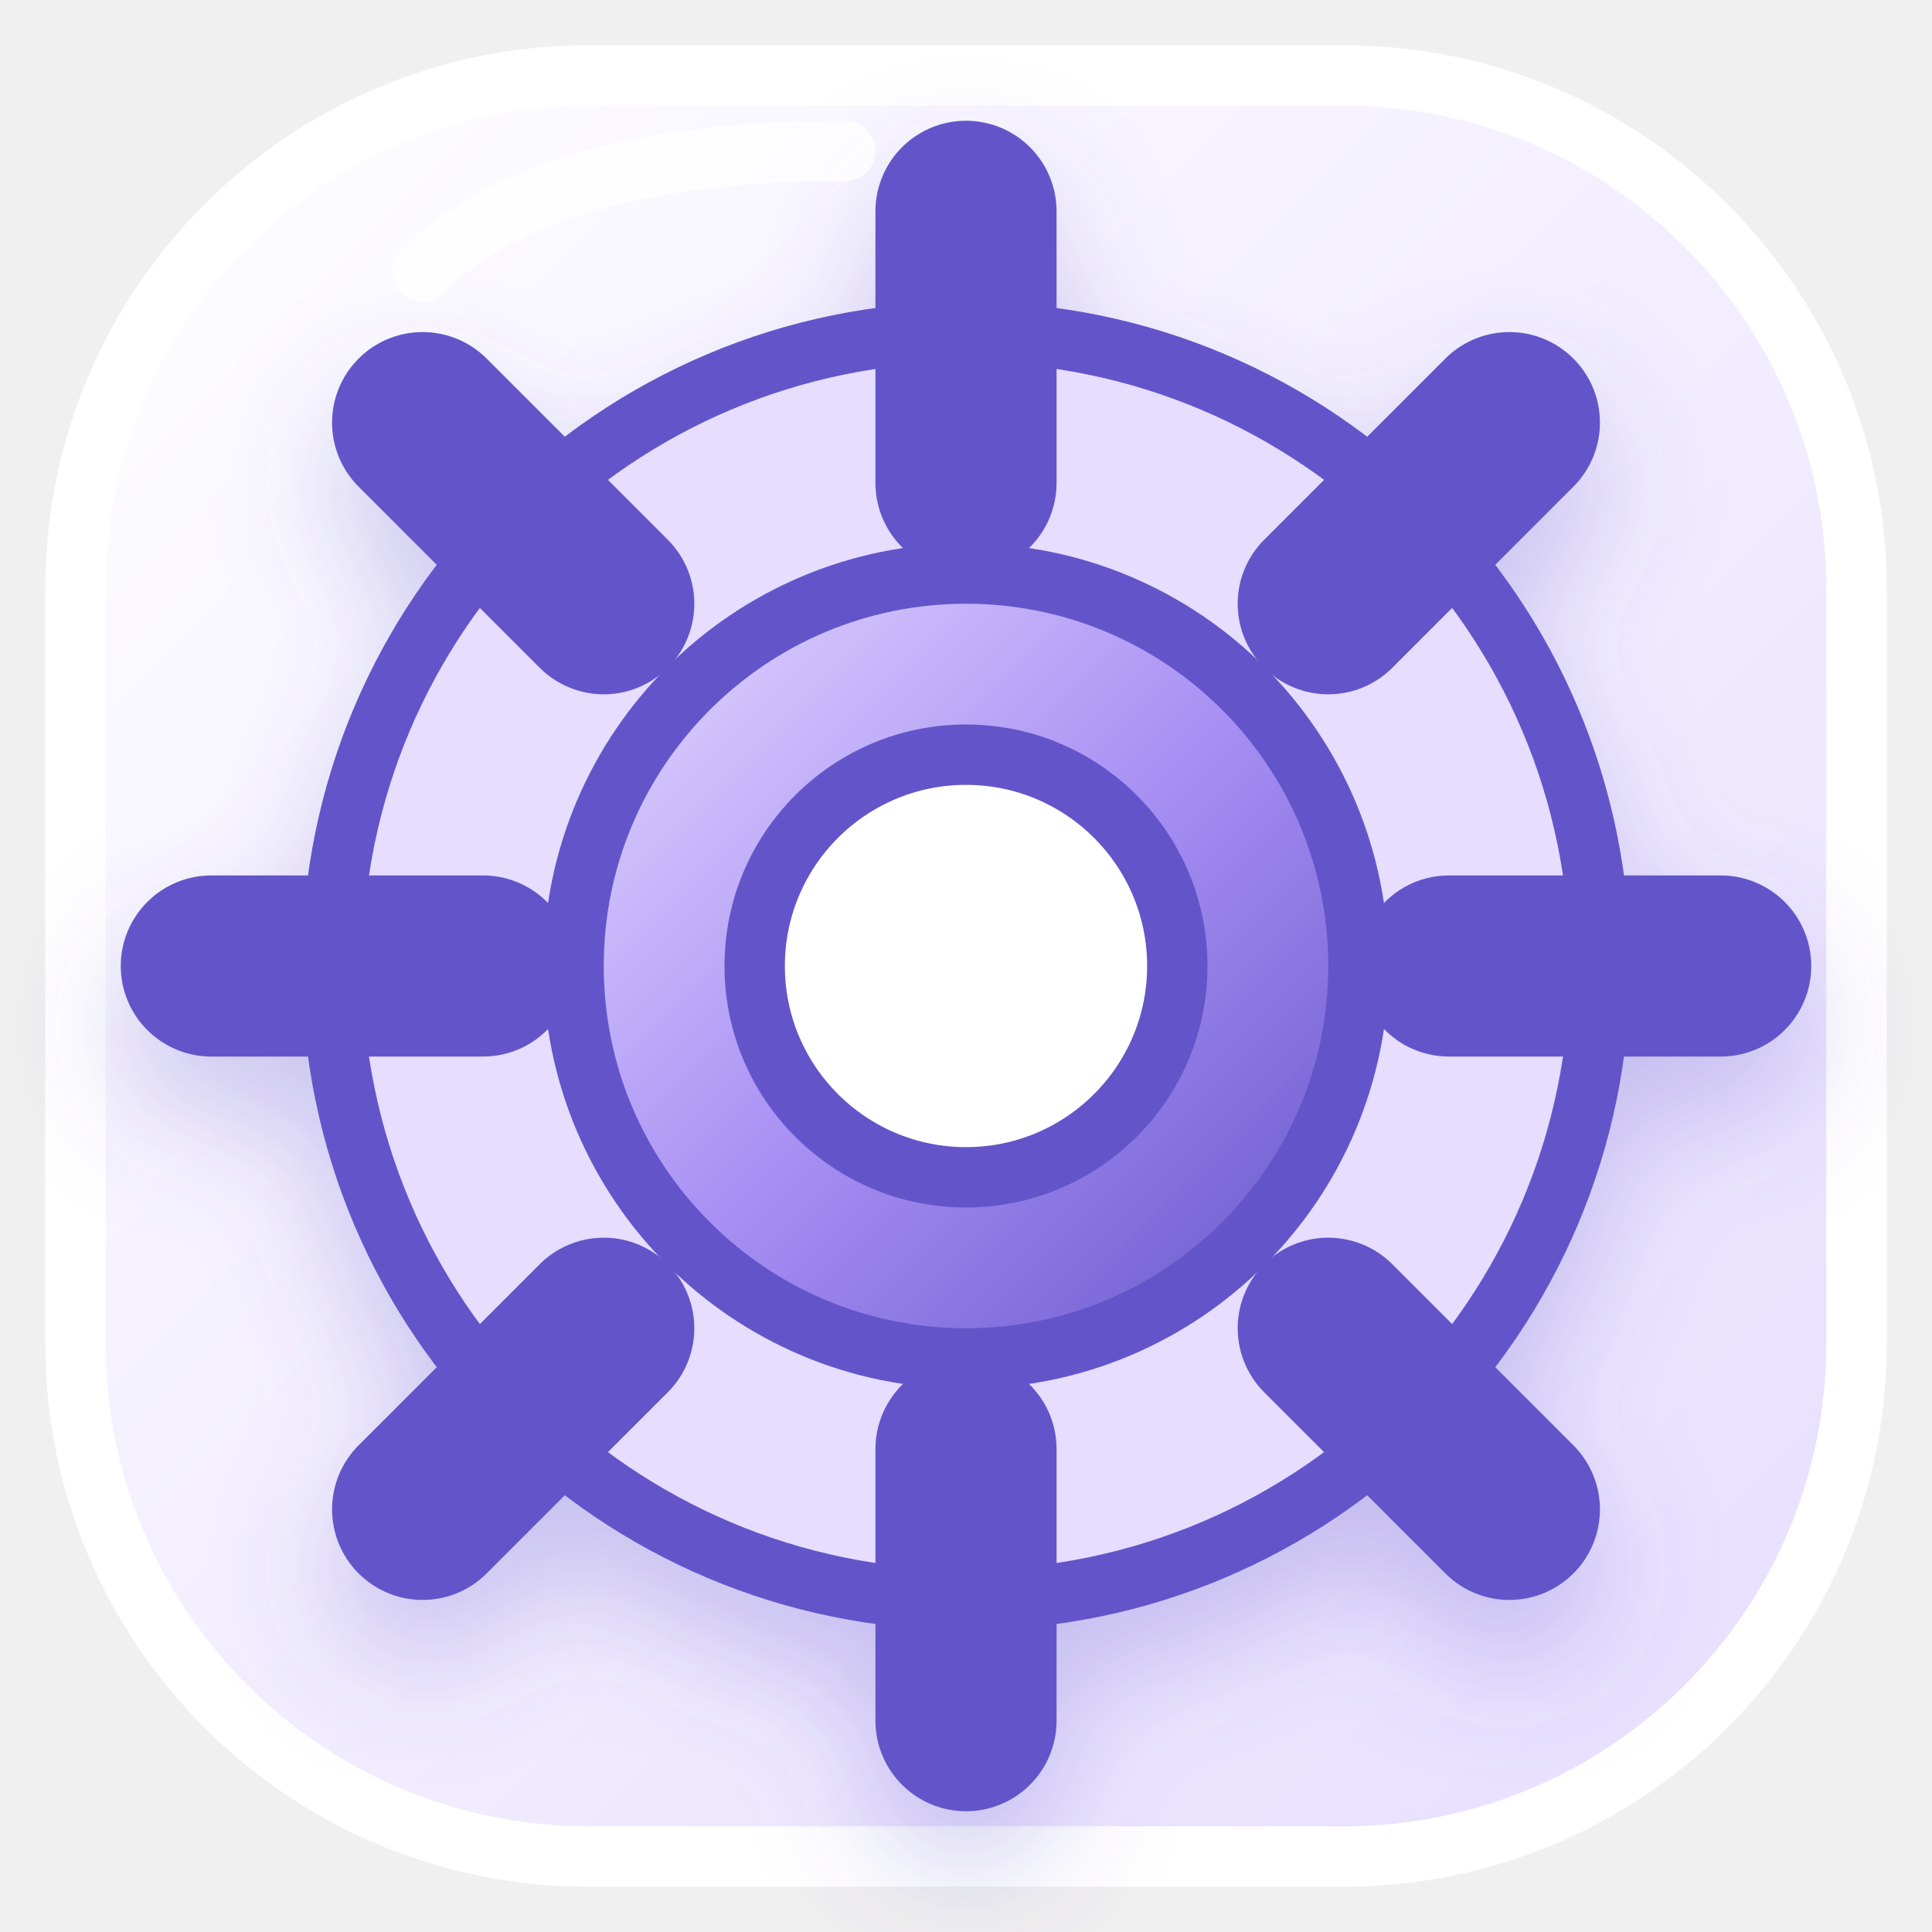
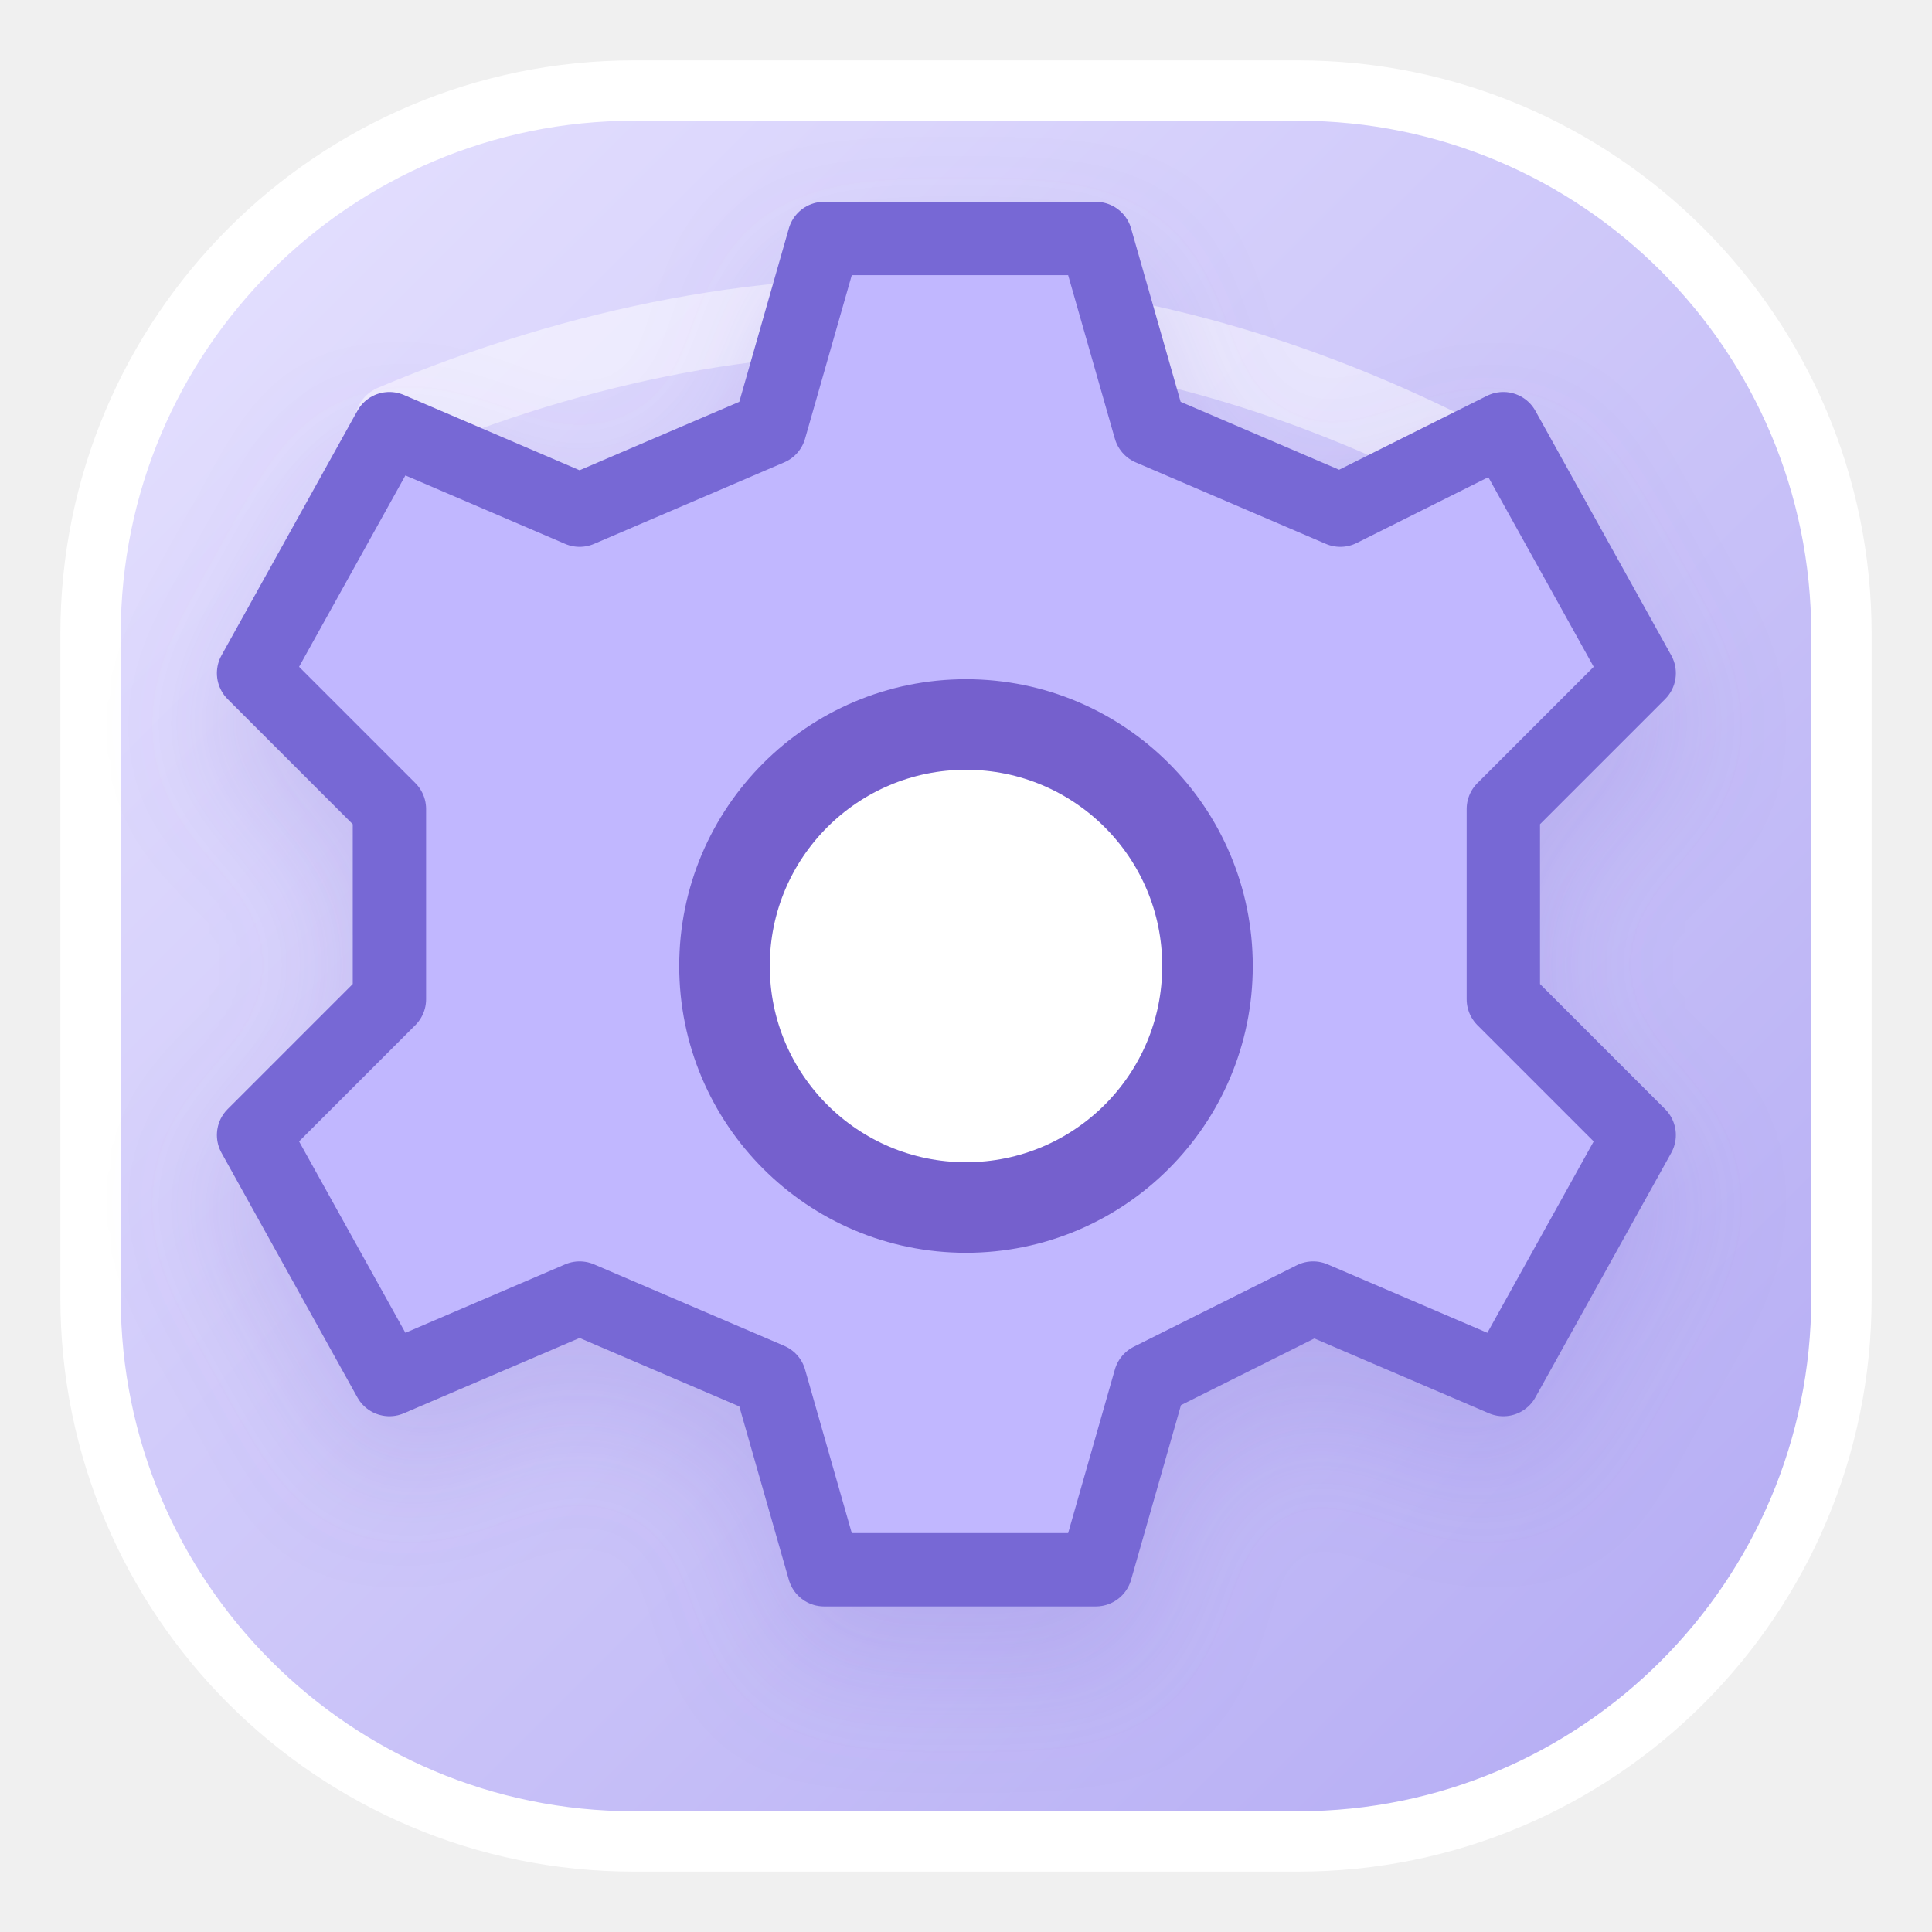
- <svg xmlns="http://www.w3.org/2000/svg" viewBox="0 0 64 64" role="img" aria-label="settings">
+ <svg xmlns="http://www.w3.org/2000/svg" viewBox="0 0 64 64" width="64" height="64" role="img" aria-label="settings">
  <defs>
-     <linearGradient id="bg" x1="0" y1="0" x2="1" y2="1">
-       <stop stop-color="#fff" />
-       <stop offset="1" stop-color="#e6ddff" />
+     <linearGradient id="g" x1="0" y1="0" x2="1" y2="1">
+       <stop stop-color="#e7e3ff" />
+       <stop offset="1" stop-color="#b2a9f3" />
    </linearGradient>
-     <linearGradient id="fill" x1="0" y1="0" x2="1" y2="1">
-       <stop stop-color="#e6ddff" />
-       <stop offset=".5" stop-color="#a890f4" />
-       <stop offset="1" stop-color="#6354c9" />
-     </linearGradient>
-     <filter id="shadow" x="-30%" y="-30%" width="170%" height="180%">
-       <feDropShadow dx="0" dy="2" stdDeviation="2" flood-color="#6354c9" flood-opacity=".28" />
+     <filter id="s" x="-30%" y="-30%" width="160%" height="170%">
+       <feDropShadow dx="0" dy="2" stdDeviation="2" flood-color="#7b69d5" flood-opacity=".2" />
    </filter>
  </defs>
-   <rect x="2.5" y="2.5" width="59" height="59" rx="17" fill="url(#bg)" stroke="#fff" stroke-width="2" />
-   <g filter="url(#shadow)">
-     <g fill="#e6ddff" stroke="#6354c9" stroke-width="2">
-       <circle cx="32" cy="32" r="21" />
-       <circle cx="32" cy="32" r="13" fill="url(#fill)" />
-     </g>
-     <path d="M32 7V16M32 48V57M7 32H16M48 32H57M14 14L20 20M44 44L50 50M14 50L20 44M44 20L50 14" stroke="#6354c9" stroke-width="6" stroke-linecap="round" />
-     <circle cx="32" cy="32" r="7" fill="#fff" stroke="#6354c9" stroke-width="2" />
+   <rect x="3" y="3" width="58" height="58" rx="18" fill="url(#g)" stroke="#fff" stroke-width="2" />
+   <path d="M13 14Q32 6 50 16" fill="none" stroke="#fff" opacity=".5" stroke-width="2.5" stroke-linecap="round" />
+   <g filter="url(#s)">
+     <path d="M27 11h10l2 7 7 3 6-3 5 9-5 5 0 7 5 5-5 9-7-3-6 3-2 7H27l-2-7-7-3-7 3-5-9 5-5v-7l-5-5 5-9 7 3 7-3Z" transform="translate(3 -2) scale(.9)" fill="#c1b7ff" stroke="#7768d5" stroke-width="2.7" stroke-linejoin="round" />
+     <circle cx="32" cy="32" r="8" fill="#fff" stroke="#7561cd" stroke-width="3" />
  </g>
-   <path d="M14 9Q18 5 28 5" fill="none" stroke="#fff" stroke-opacity=".75" stroke-width="2" stroke-linecap="round" />
</svg>
